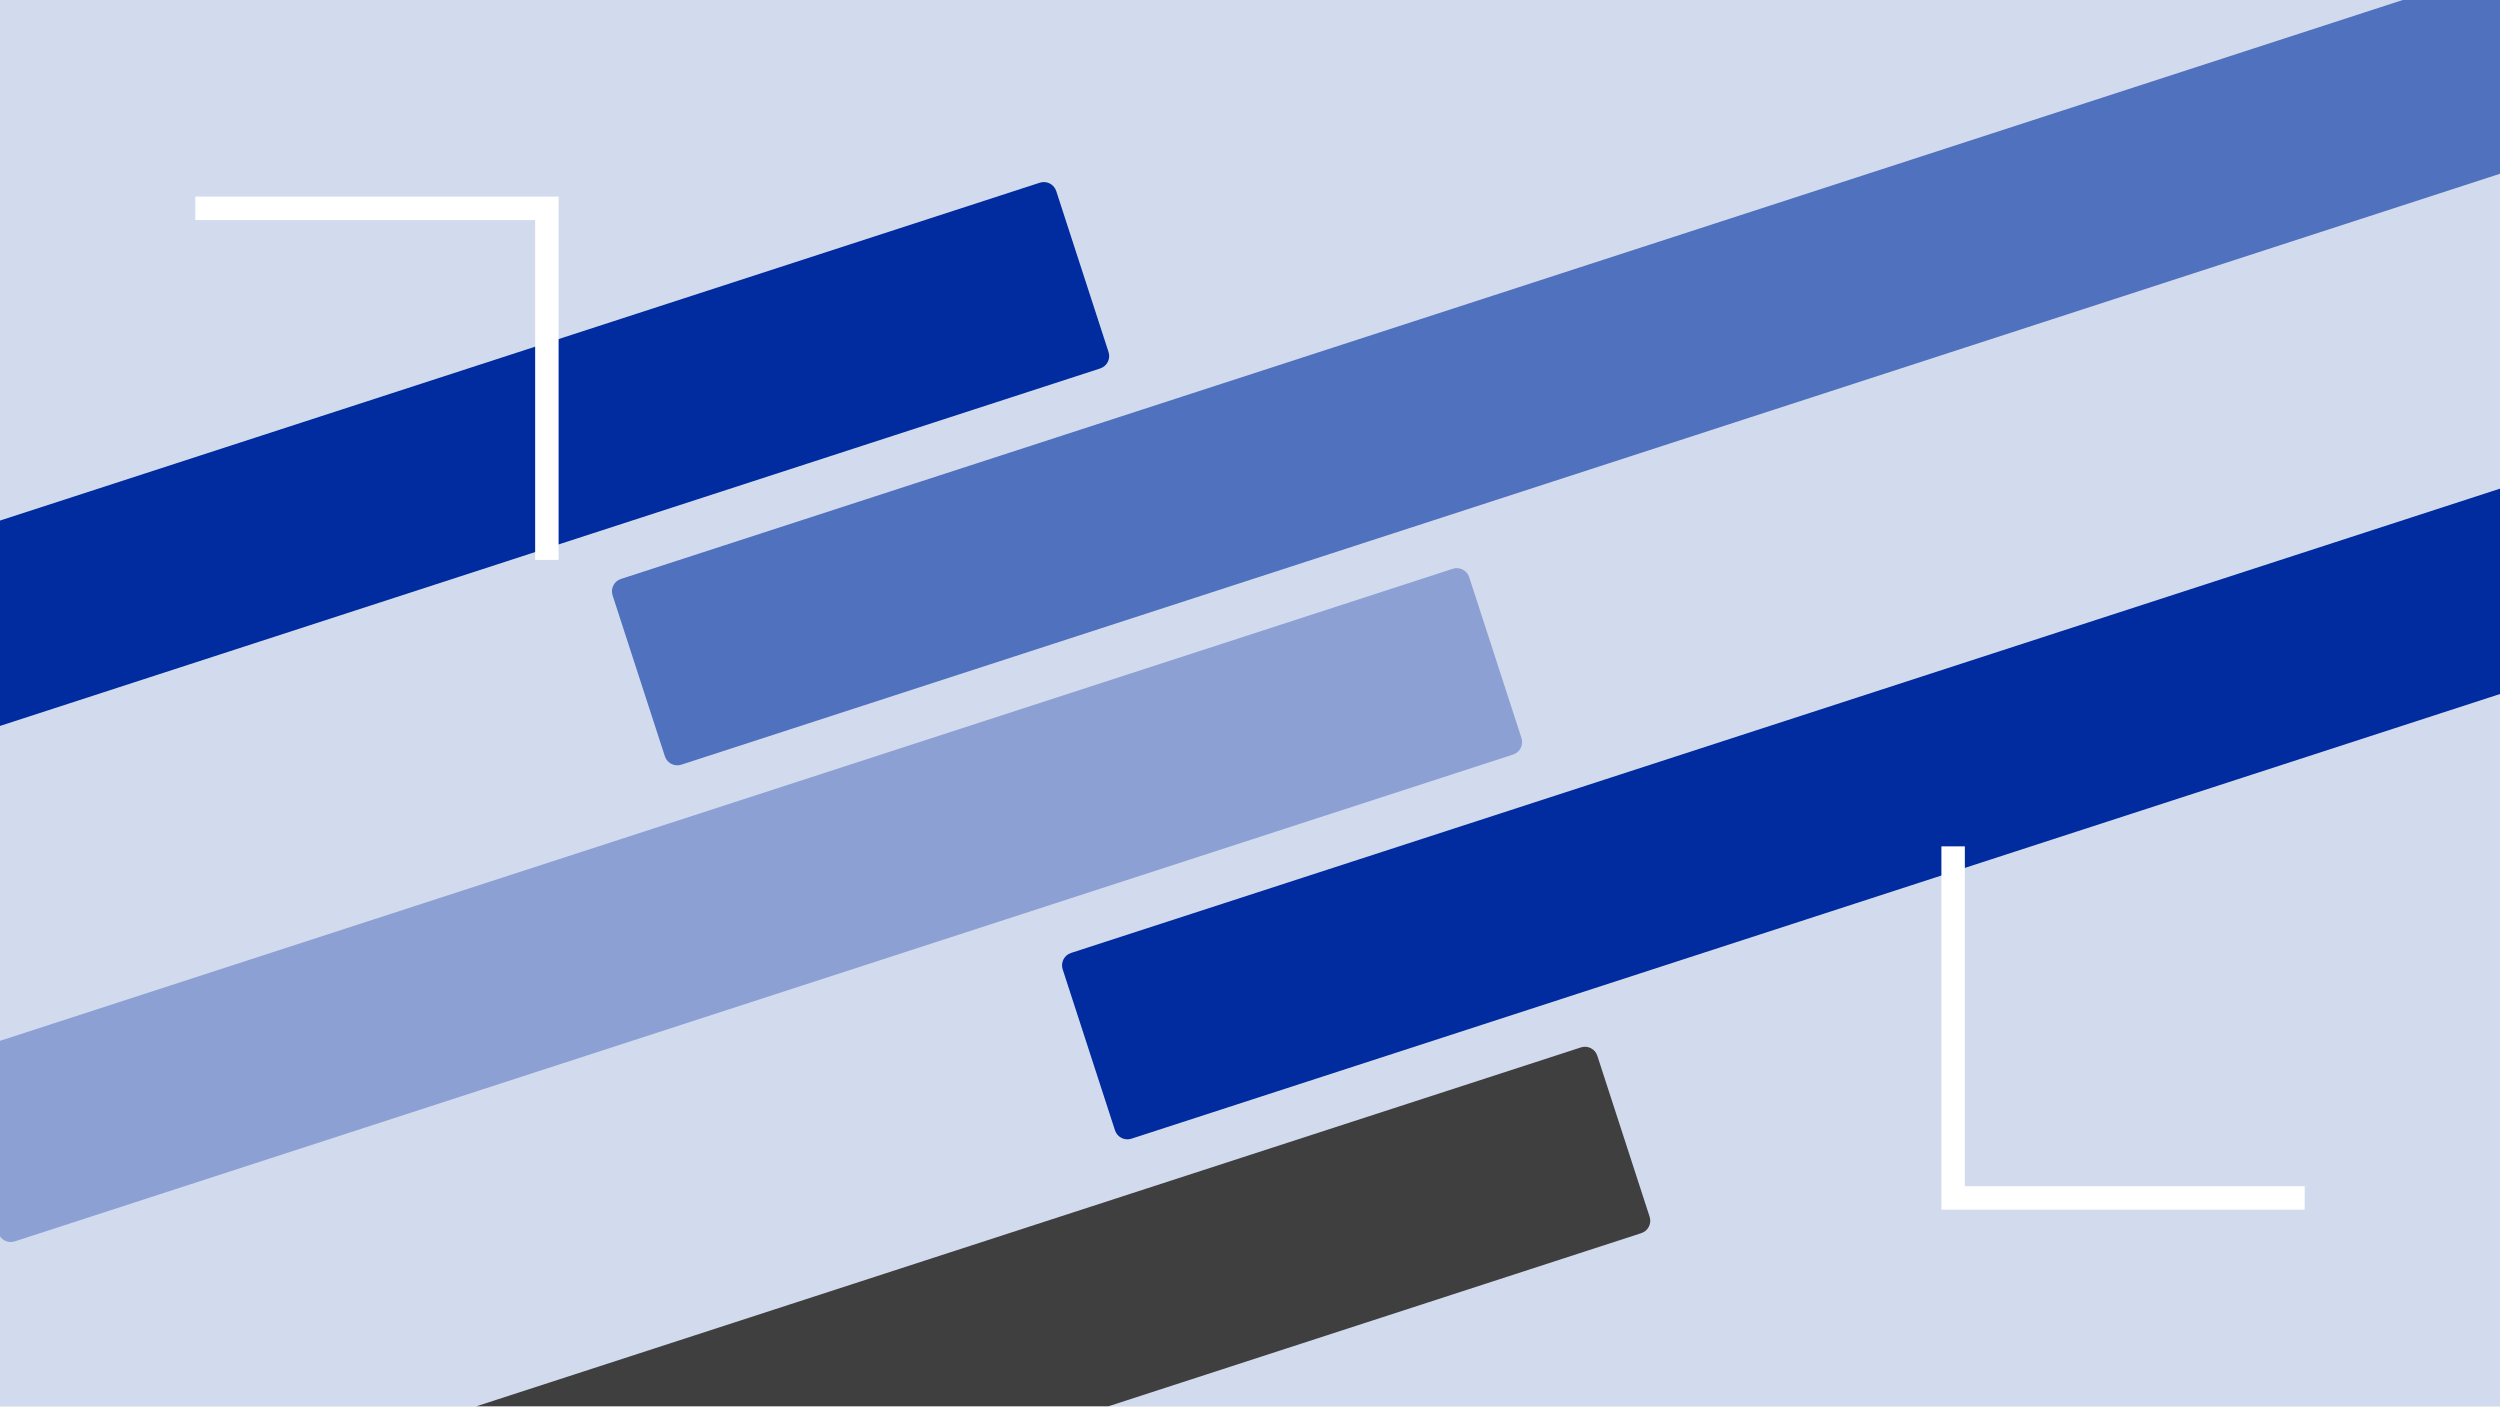
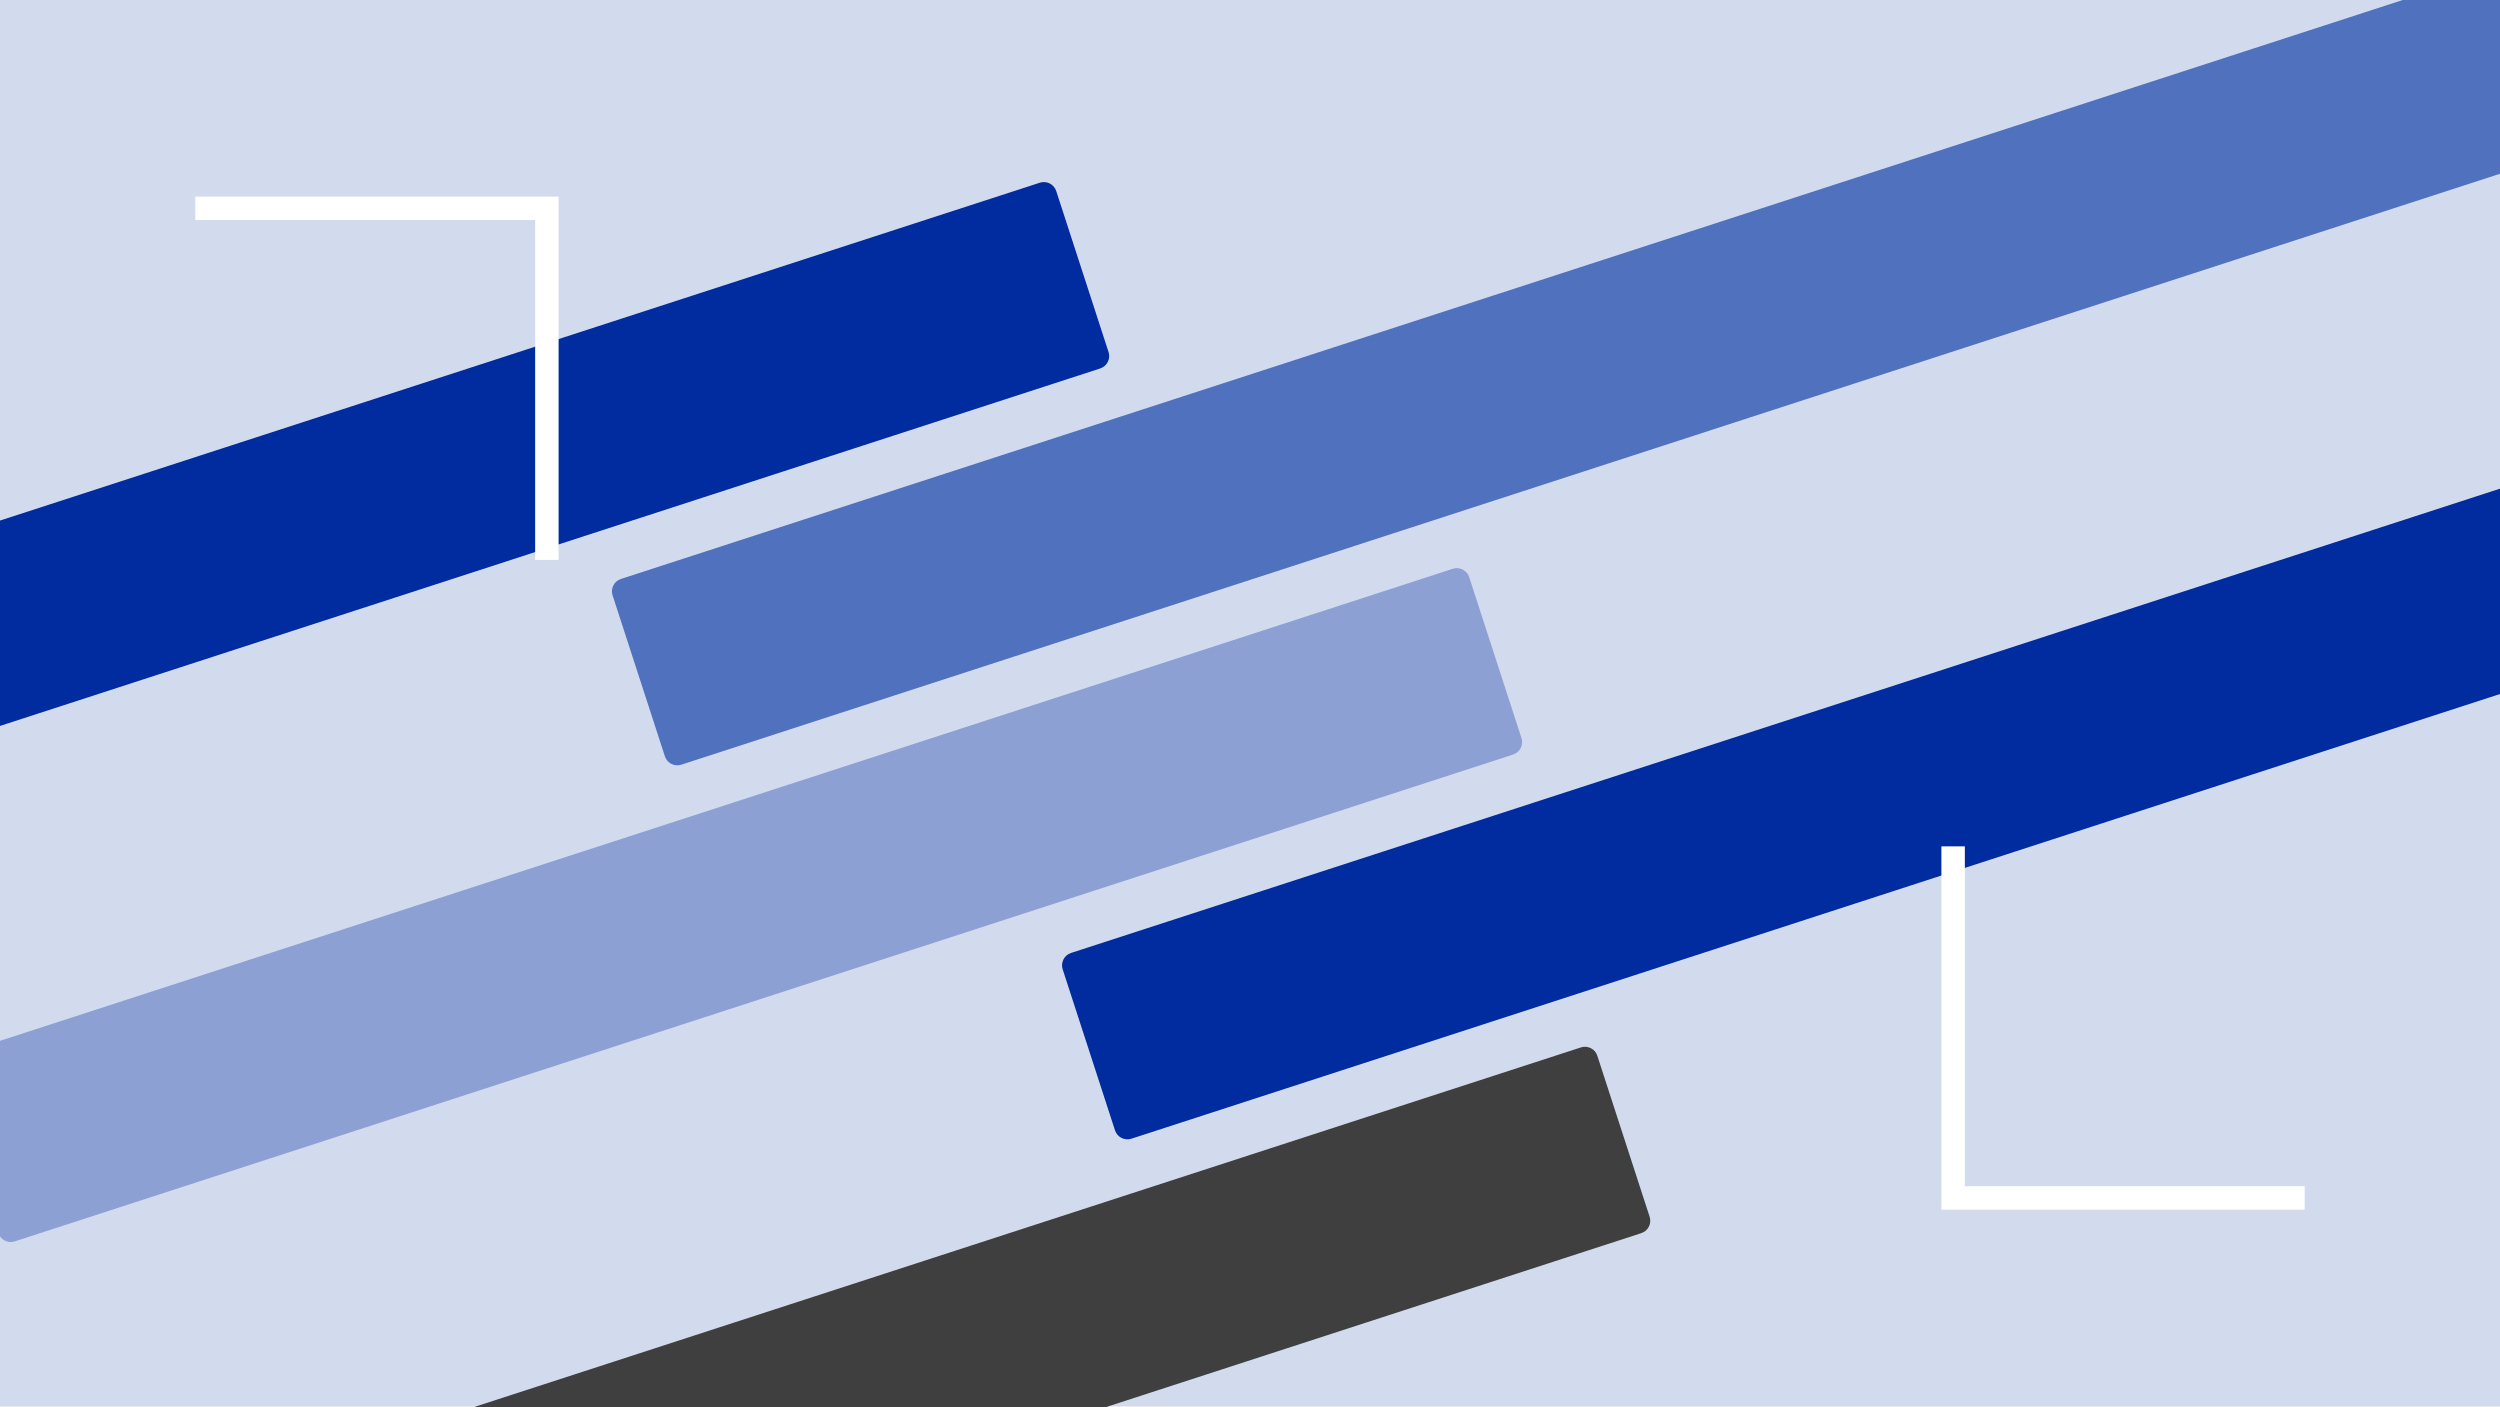
<svg xmlns="http://www.w3.org/2000/svg" viewBox="0 0 1920 1080">
  <defs>
    <pattern id="grid" width="72" height="72" patternUnits="userSpaceOnUse">
      <path d="M72 0H0V72" fill="none" stroke="#8CA0D3" stroke-width="2" opacity=".28" />
    </pattern>
    <pattern id="micro-grid" width="36" height="36" patternUnits="userSpaceOnUse">
      <path d="M36 0H0V36" fill="none" stroke="#002C9F" stroke-width="1" opacity=".13" />
    </pattern>
    <linearGradient id="blue-fade" x1="0" x2="1">
      <stop offset="0" stop-color="#002C9F" />
      <stop offset="1" stop-color="#5071BE" />
    </linearGradient>
    <symbol id="grafismo-1" viewBox="0 0 1920 1080">
      <rect width="1920" height="1080" fill="#002C9F" />
      <rect width="1920" height="1080" fill="url(#grid)" />
      <g fill="none" stroke="#D2DBEE" stroke-width="42" stroke-linecap="square" stroke-linejoin="miter" opacity=".92">
        <path d="M-90 840H560L860 540H1360L1660 240H2010" />
        <path d="M-120 1000H650L950 700H1450L1750 400H2040" opacity=".38" />
      </g>
      <g fill="#fff">
        <circle cx="560" cy="840" r="18" />
        <circle cx="860" cy="540" r="18" />
        <circle cx="1360" cy="540" r="18" />
        <circle cx="1660" cy="240" r="18" />
      </g>
      <path d="M120 140h430M120 190h260" stroke="#fff" stroke-width="12" opacity=".78" />
    </symbol>
    <symbol id="grafismo-2" viewBox="0 0 1920 1080">
      <rect width="1920" height="1080" fill="#F8FAFC" />
      <rect width="1920" height="1080" fill="url(#micro-grid)" />
      <g transform="translate(220 110)" fill="none" stroke="#002C9F" stroke-width="66" stroke-linecap="square">
        <path d="M0 190h520l220 220h520" />
        <path d="M1480 670H960L740 450H220" opacity=".24" />
      </g>
      <g fill="#002C9F">
        <rect x="128" y="126" width="34" height="260" />
        <rect x="128" y="126" width="260" height="34" />
        <rect x="1758" y="694" width="34" height="260" />
        <rect x="1532" y="920" width="260" height="34" />
      </g>
      <g fill="#5071BE">
        <circle cx="960" cy="520" r="34" />
        <circle cx="960" cy="520" r="12" fill="#F8FAFC" />
      </g>
    </symbol>
    <symbol id="grafismo-3" viewBox="0 0 1920 1080">
      <rect width="1920" height="1080" fill="#D2DBEE" />
      <g transform="rotate(-18 960 540)">
        <rect x="-180" y="110" width="1120" height="150" rx="10" fill="#002C9F" />
        <rect x="520" y="300" width="1580" height="150" rx="10" fill="#5071BE" />
        <rect x="-80" y="490" width="1230" height="150" rx="10" fill="#8CA0D3" />
        <rect x="760" y="680" width="1280" height="150" rx="10" fill="#002C9F" />
        <rect x="80" y="870" width="1050" height="150" rx="10" fill="#3F3F3F" />
      </g>
      <path d="M150 160h270v270" fill="none" stroke="#fff" stroke-width="18" />
      <path d="M1770 920h-270V650" fill="none" stroke="#fff" stroke-width="18" />
    </symbol>
    <symbol id="grafismo-4" viewBox="0 0 1920 1080">
      <rect width="1920" height="1080" fill="#3F3F3F" />
      <circle cx="1480" cy="540" r="520" fill="none" stroke="#5071BE" stroke-width="150" opacity=".9" />
      <circle cx="1480" cy="540" r="310" fill="none" stroke="#8CA0D3" stroke-width="38" opacity=".55" />
      <path d="M1010 540h940" stroke="#fff" stroke-width="24" opacity=".9" />
      <g transform="translate(160 260)" fill="none" stroke-linecap="square">
        <path d="M0 0h560M0 190h760M0 380h620" stroke="#D2DBEE" stroke-width="38" />
        <path d="m30 0 45 45 95-105M30 190l45 45 95-105M30 380l45 45 95-105" stroke="#5071BE" stroke-width="28" />
      </g>
      <rect x="90" y="90" width="1740" height="900" fill="none" stroke="#888" stroke-width="3" />
    </symbol>
  </defs>
-   <use href="#grafismo-3" />
+   <rect width="1920" height="1080" fill="#D2DBEE" />
+   <g transform="rotate(-18 960 540)">
+     <rect x="-180" y="110" width="1120" height="150" rx="10" fill="#002C9F" />
+     <rect x="520" y="300" width="1580" height="150" rx="10" fill="#5071BE" />
+     <rect x="-80" y="490" width="1230" height="150" rx="10" fill="#8CA0D3" />
+     <rect x="760" y="680" width="1280" height="150" rx="10" fill="#002C9F" />
+     <rect x="80" y="870" width="1050" height="150" rx="10" fill="#3F3F3F" />
+   </g>
+   <path d="M150 160h270v270" fill="none" stroke="#fff" stroke-width="18" />
+   <path d="M1770 920h-270V650" fill="none" stroke="#fff" stroke-width="18" />
</svg>
